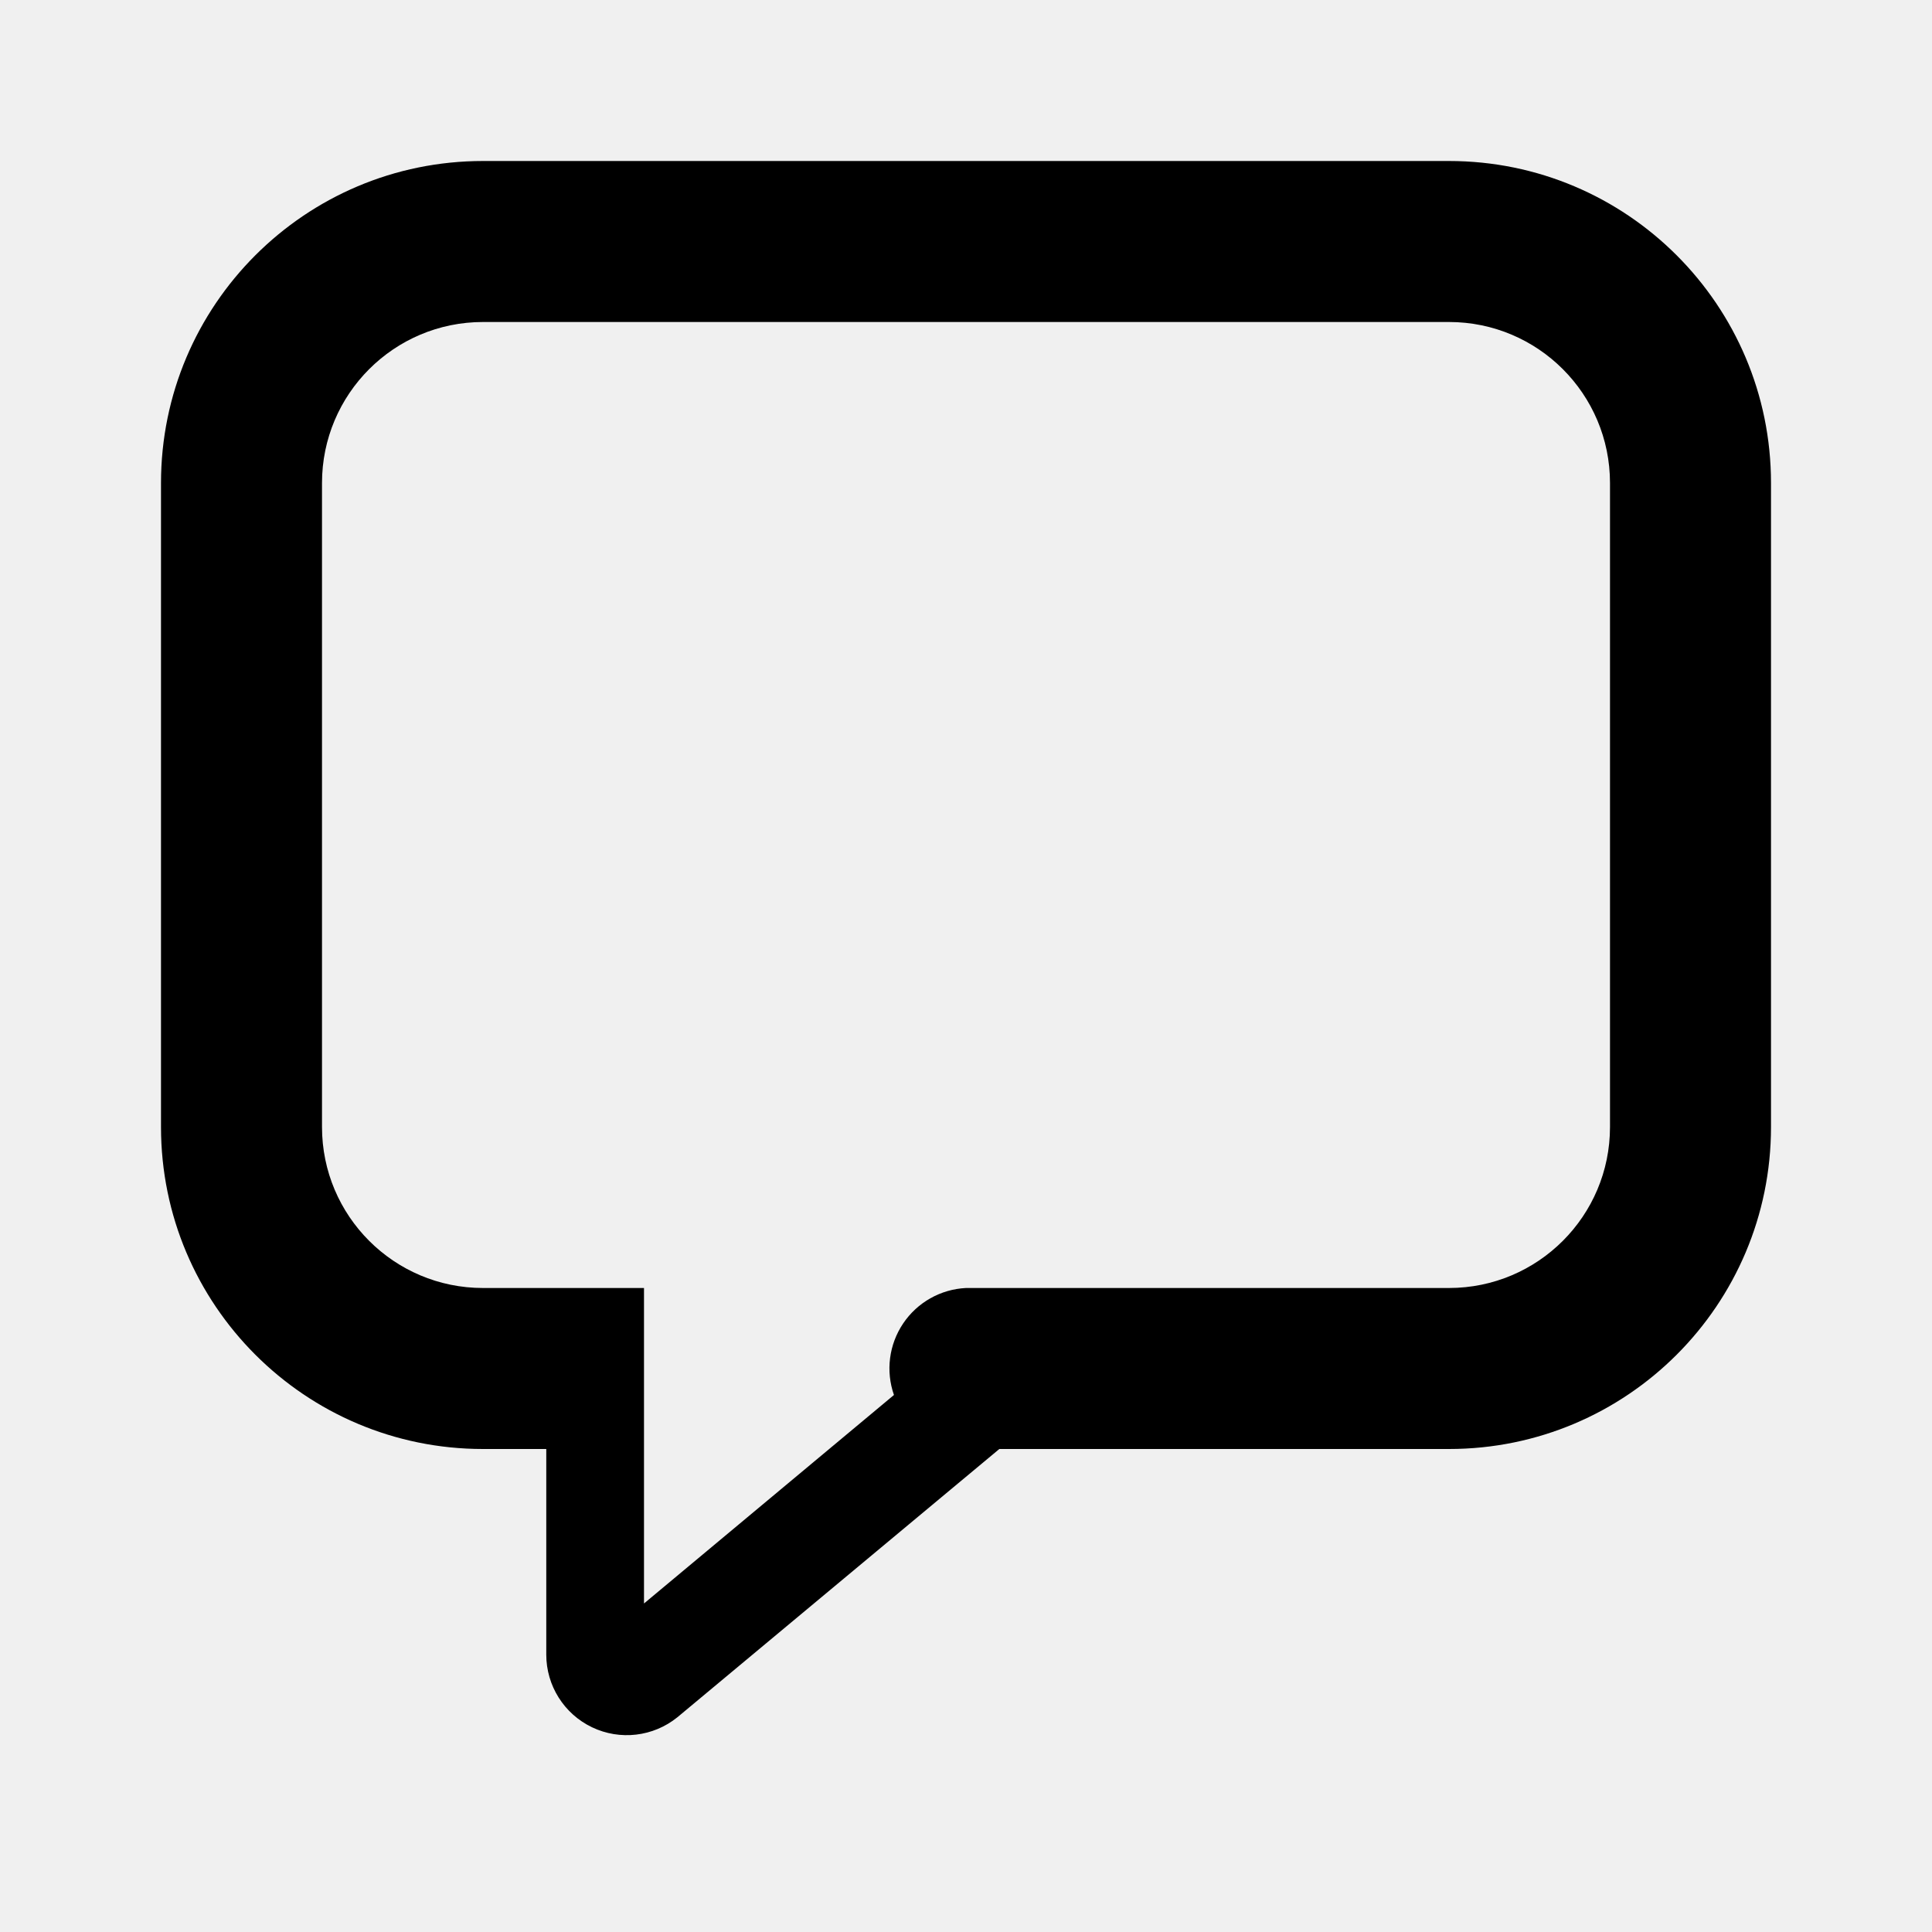
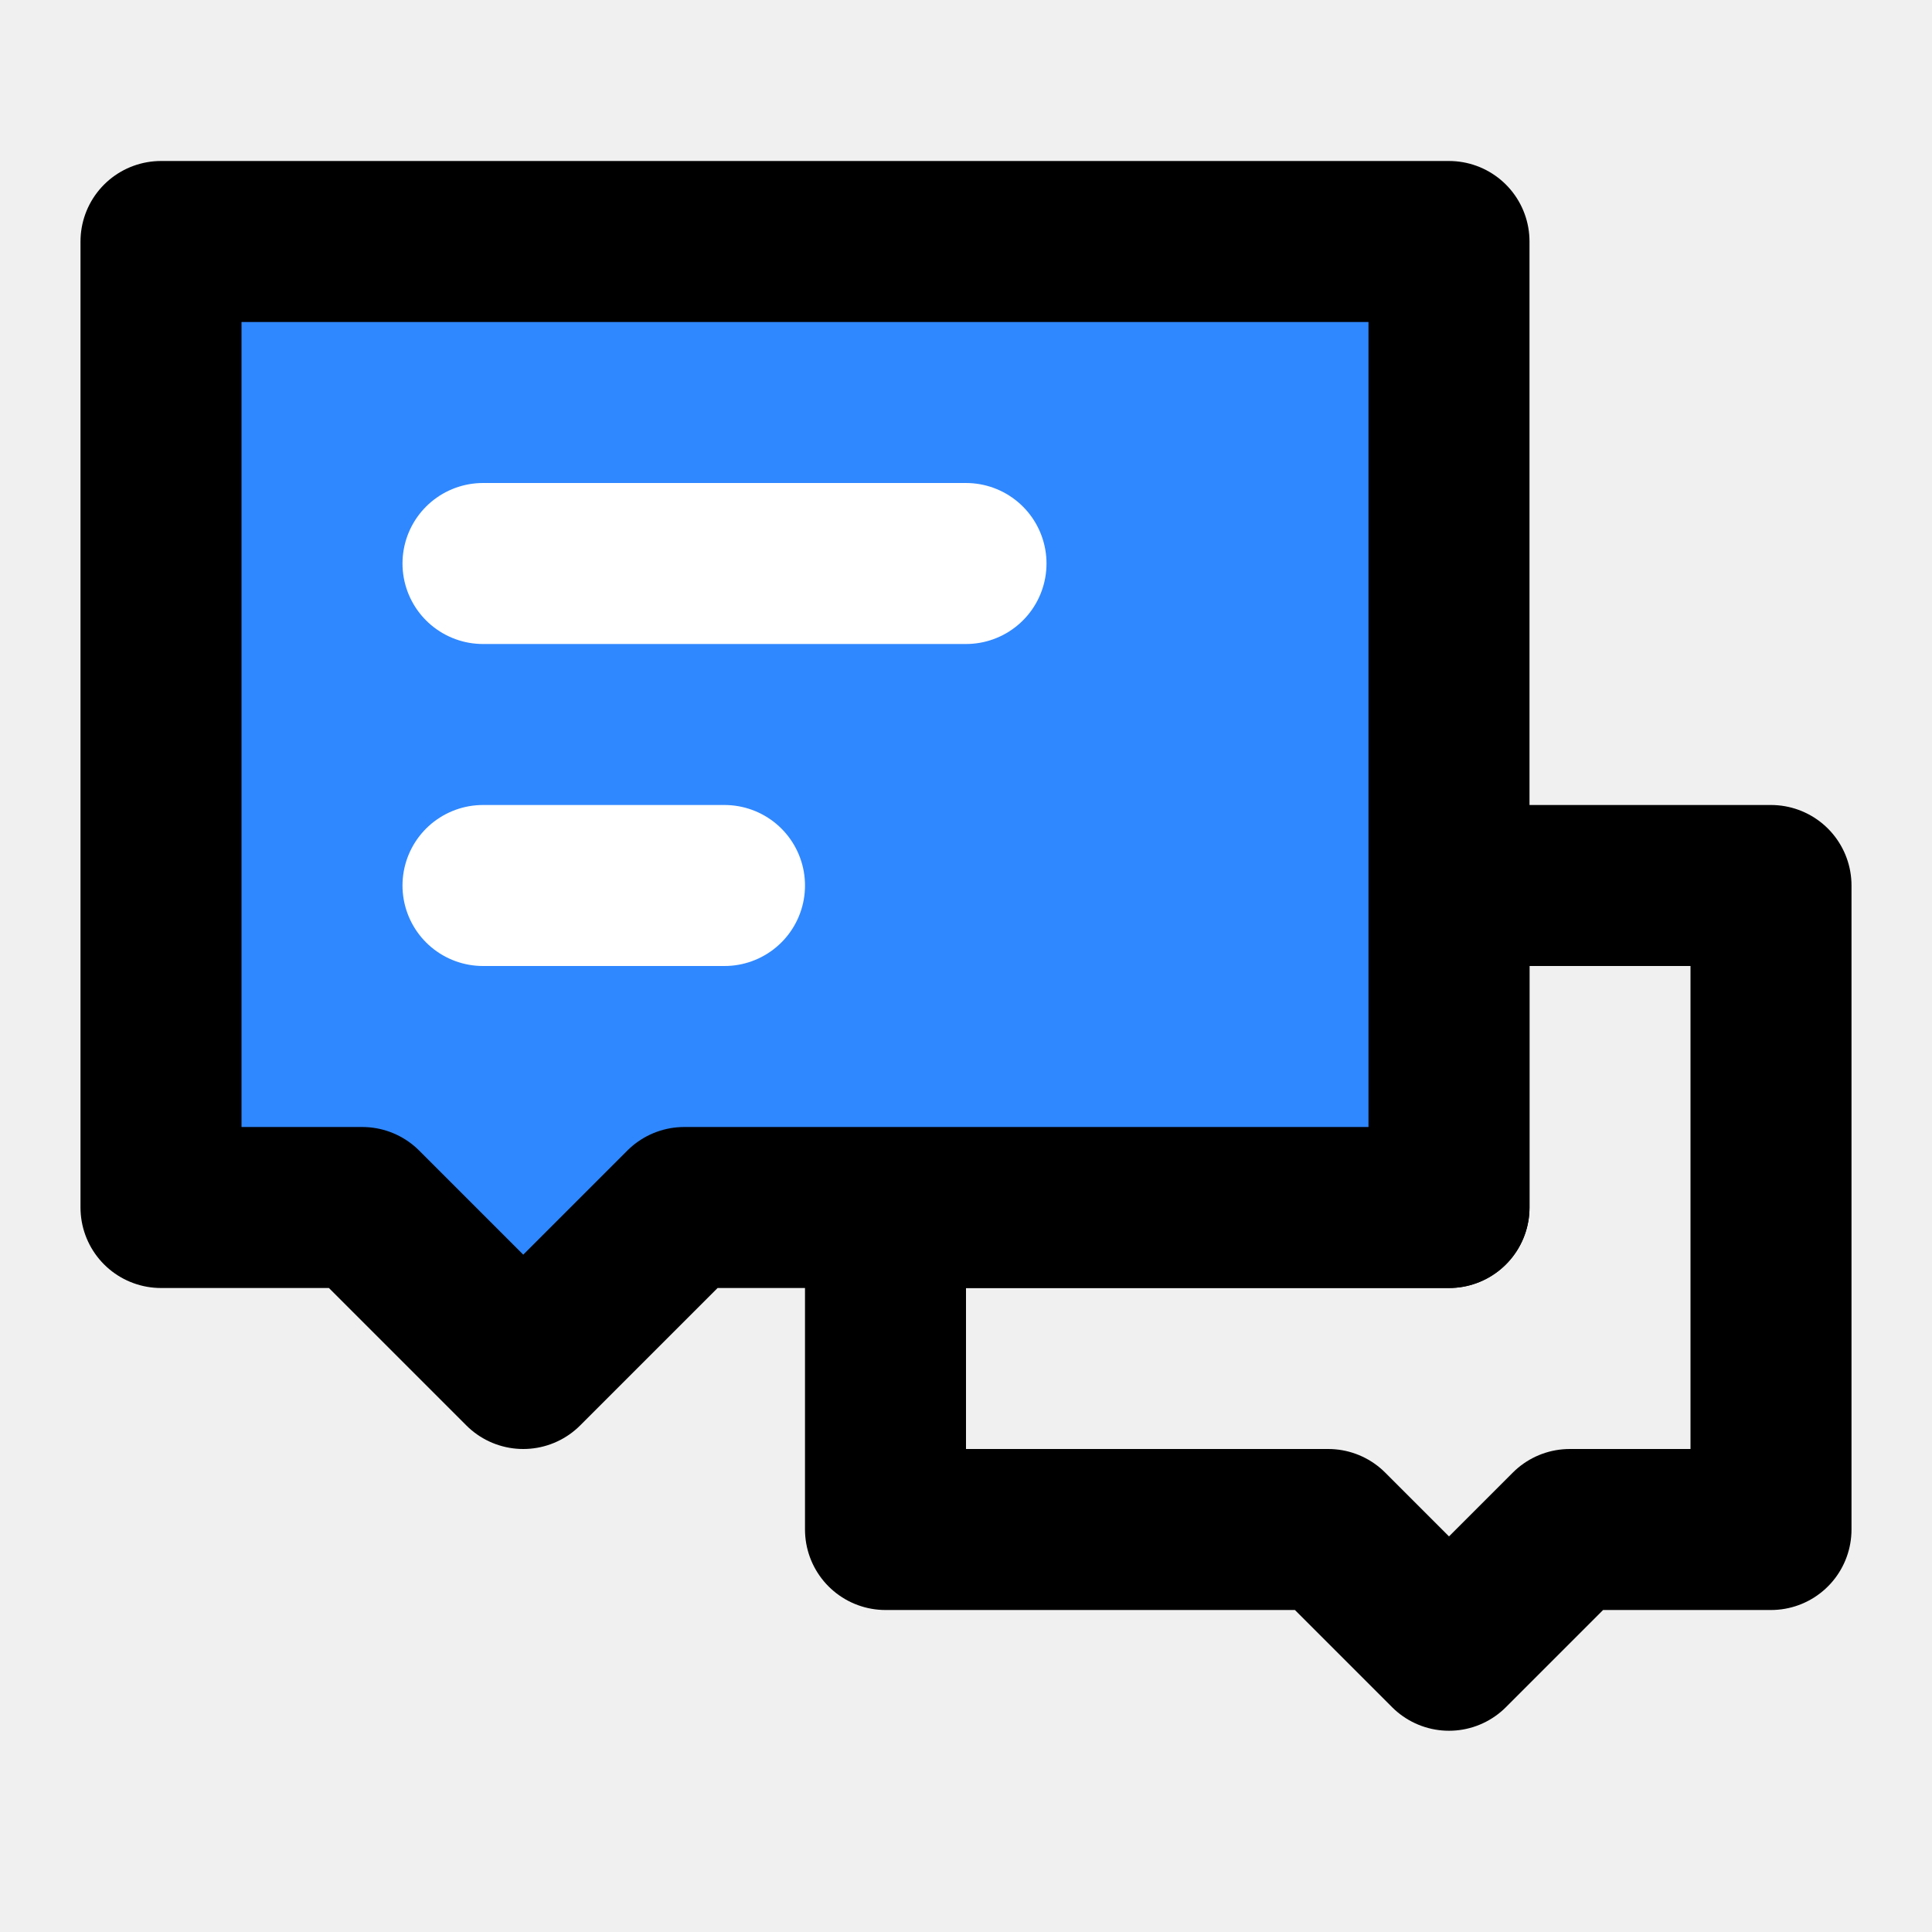
- <svg xmlns="http://www.w3.org/2000/svg" class="w-6 h-6 text-green-500" viewBox="0 0 24 24" fill="currentColor">
-   <path d="M2 6a4 4 0 0 1 4-4h12a4 4 0 0 1 4 4v8a4 4 0 0 1-4 4h-5.586l-4 3.333a1 1 0 0 1-1.628-.779V18H6a4 4 0 0 1-4-4V6zm4-2a2 2 0 0 0-2 2v8a2 2 0 0 0 2 2h2v3.919l3.105-2.59A1 1 0 0 1 12 16h6a2 2 0 0 0 2-2V6a2 2 0 0 0-2-2H6z" />
+ <svg xmlns="http://www.w3.org/2000/svg" width="48" height="48" viewBox="0 0 48 48">
+   <rect width="48" height="48" fill="none" />
+   <g fill="none" stroke-linecap="round" stroke-width="4">
+     <path stroke="#000" stroke-linejoin="round" d="M33 38H22V30H36V22H44V38H39L36 41L33 38Z" />
+     <path fill="#2f88ff" stroke="#000" stroke-linejoin="round" d="M4 6H36V30H17L13 34L9 30H4V6Z" />
+     <path stroke="#fff" d="M12 22H18" />
+     <path stroke="#fff" d="M12 14H24" />
+   </g>
</svg>
